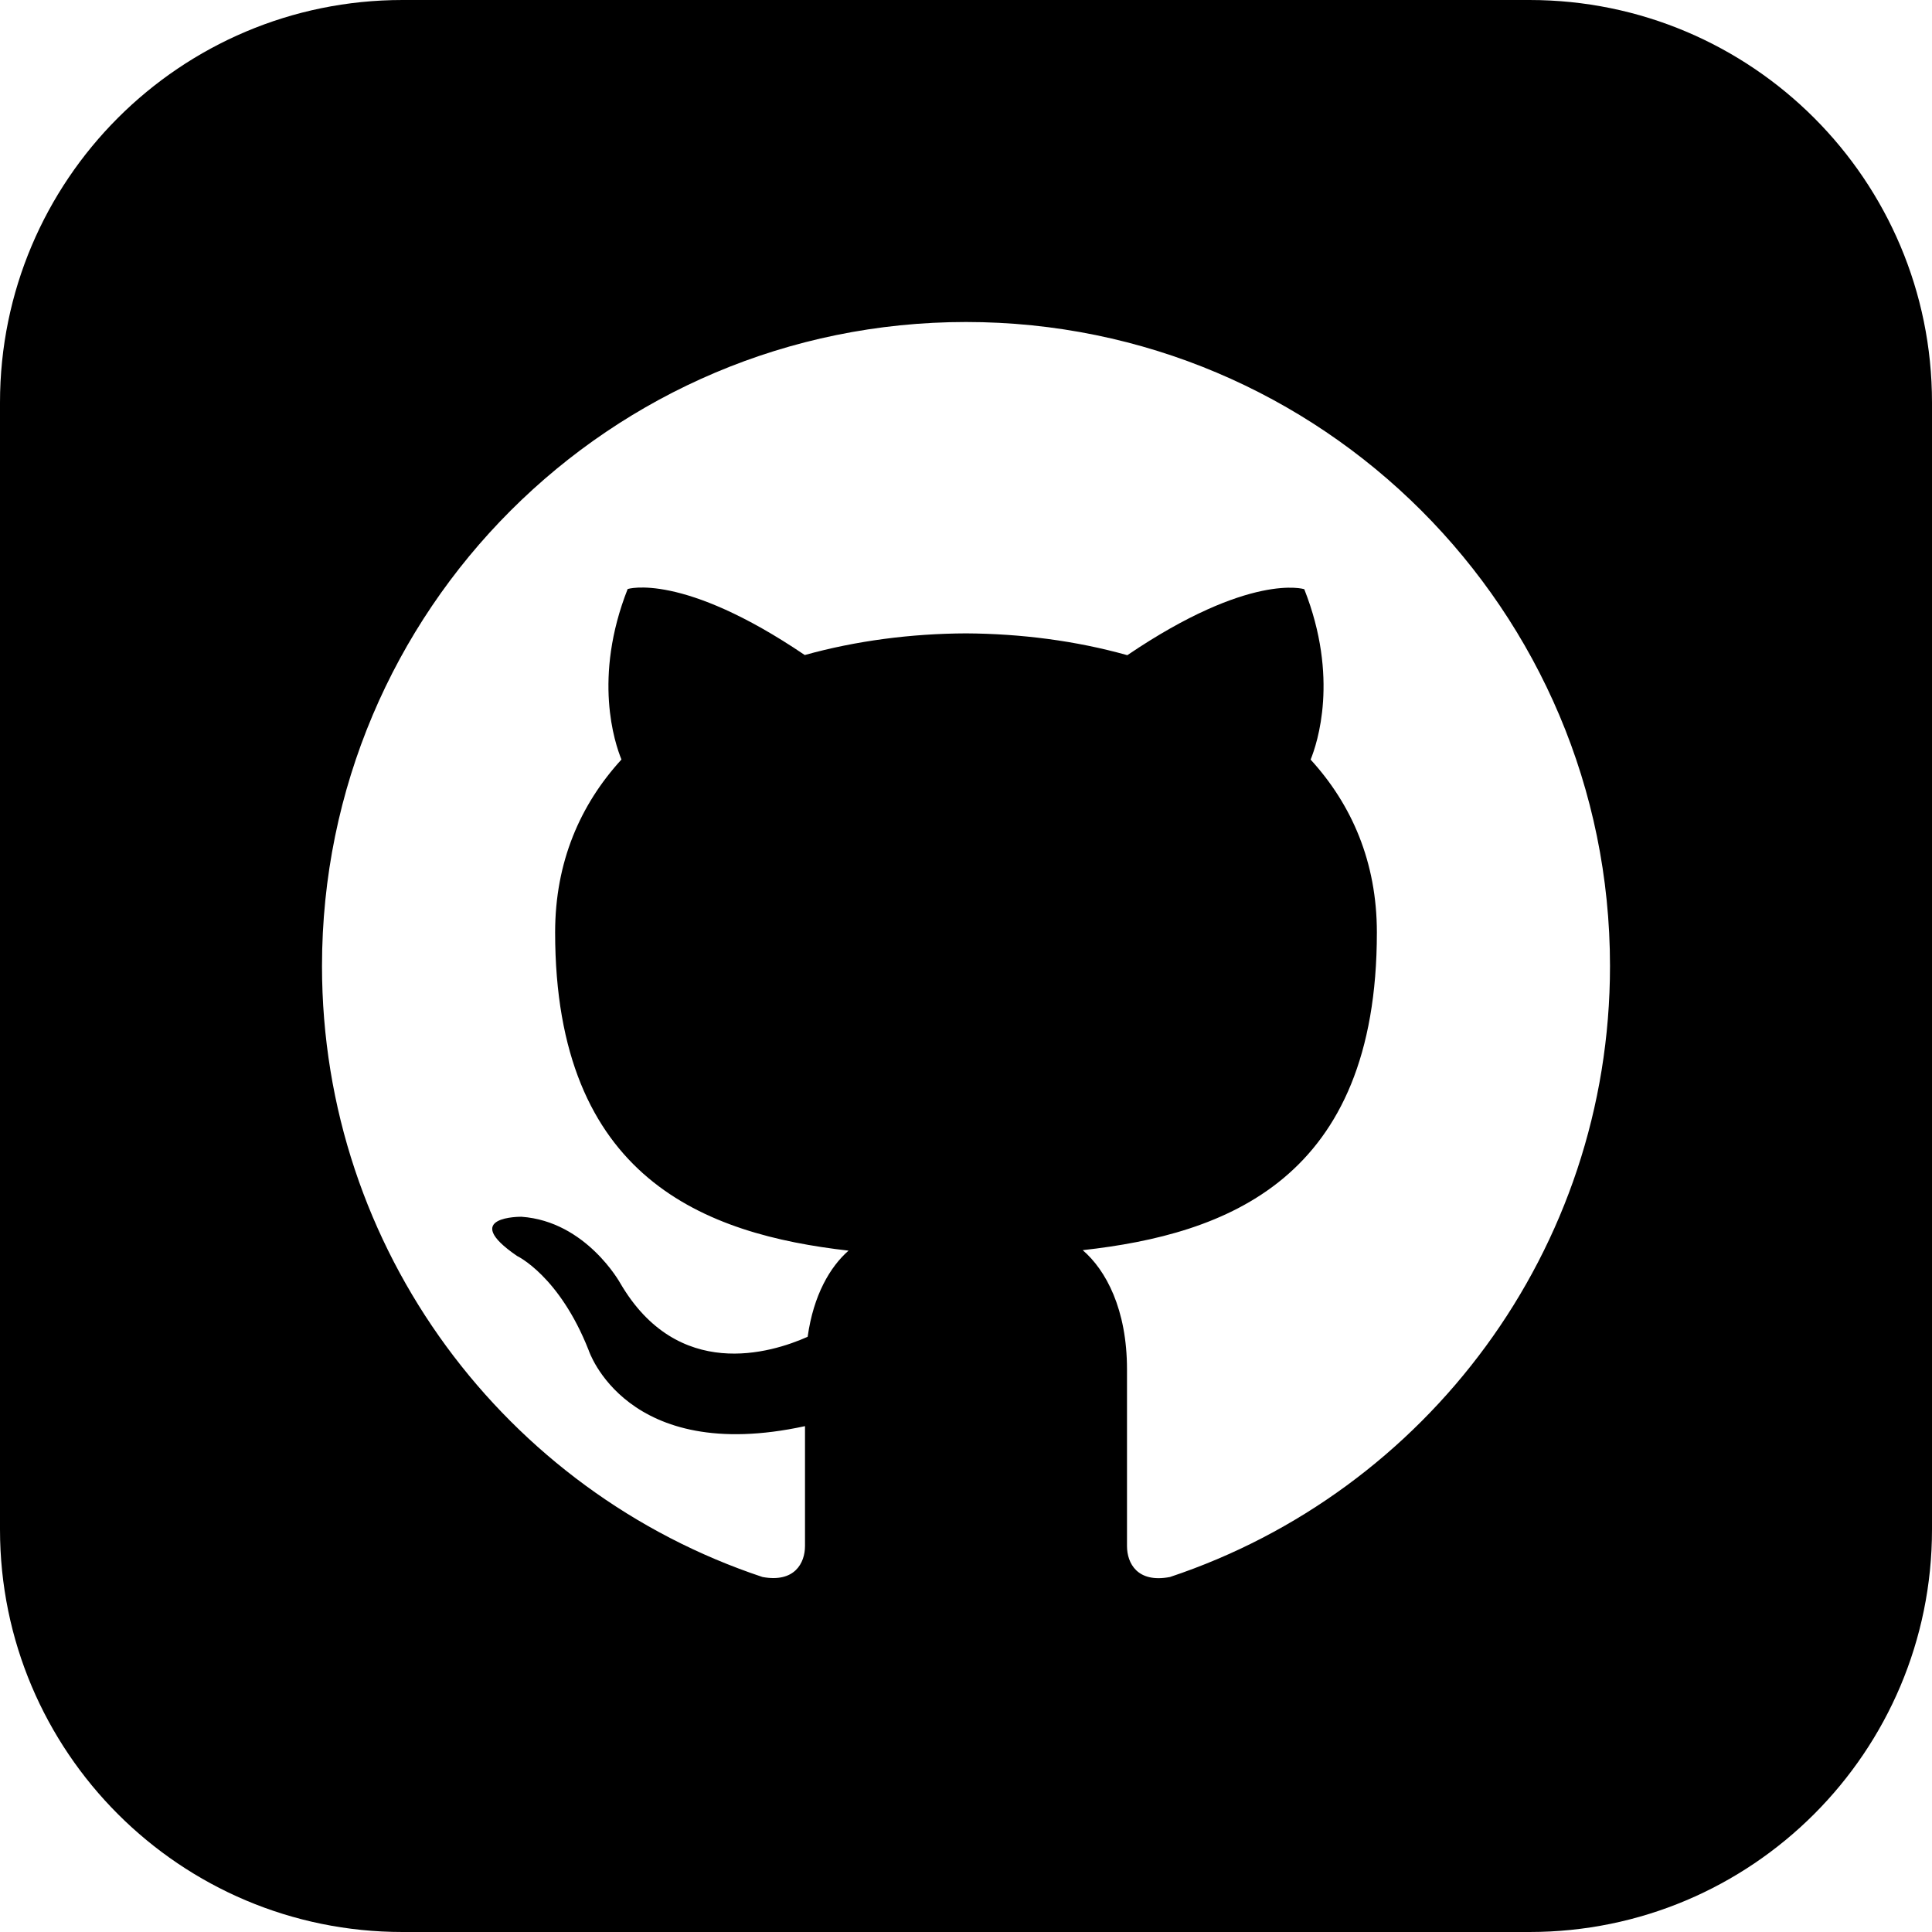
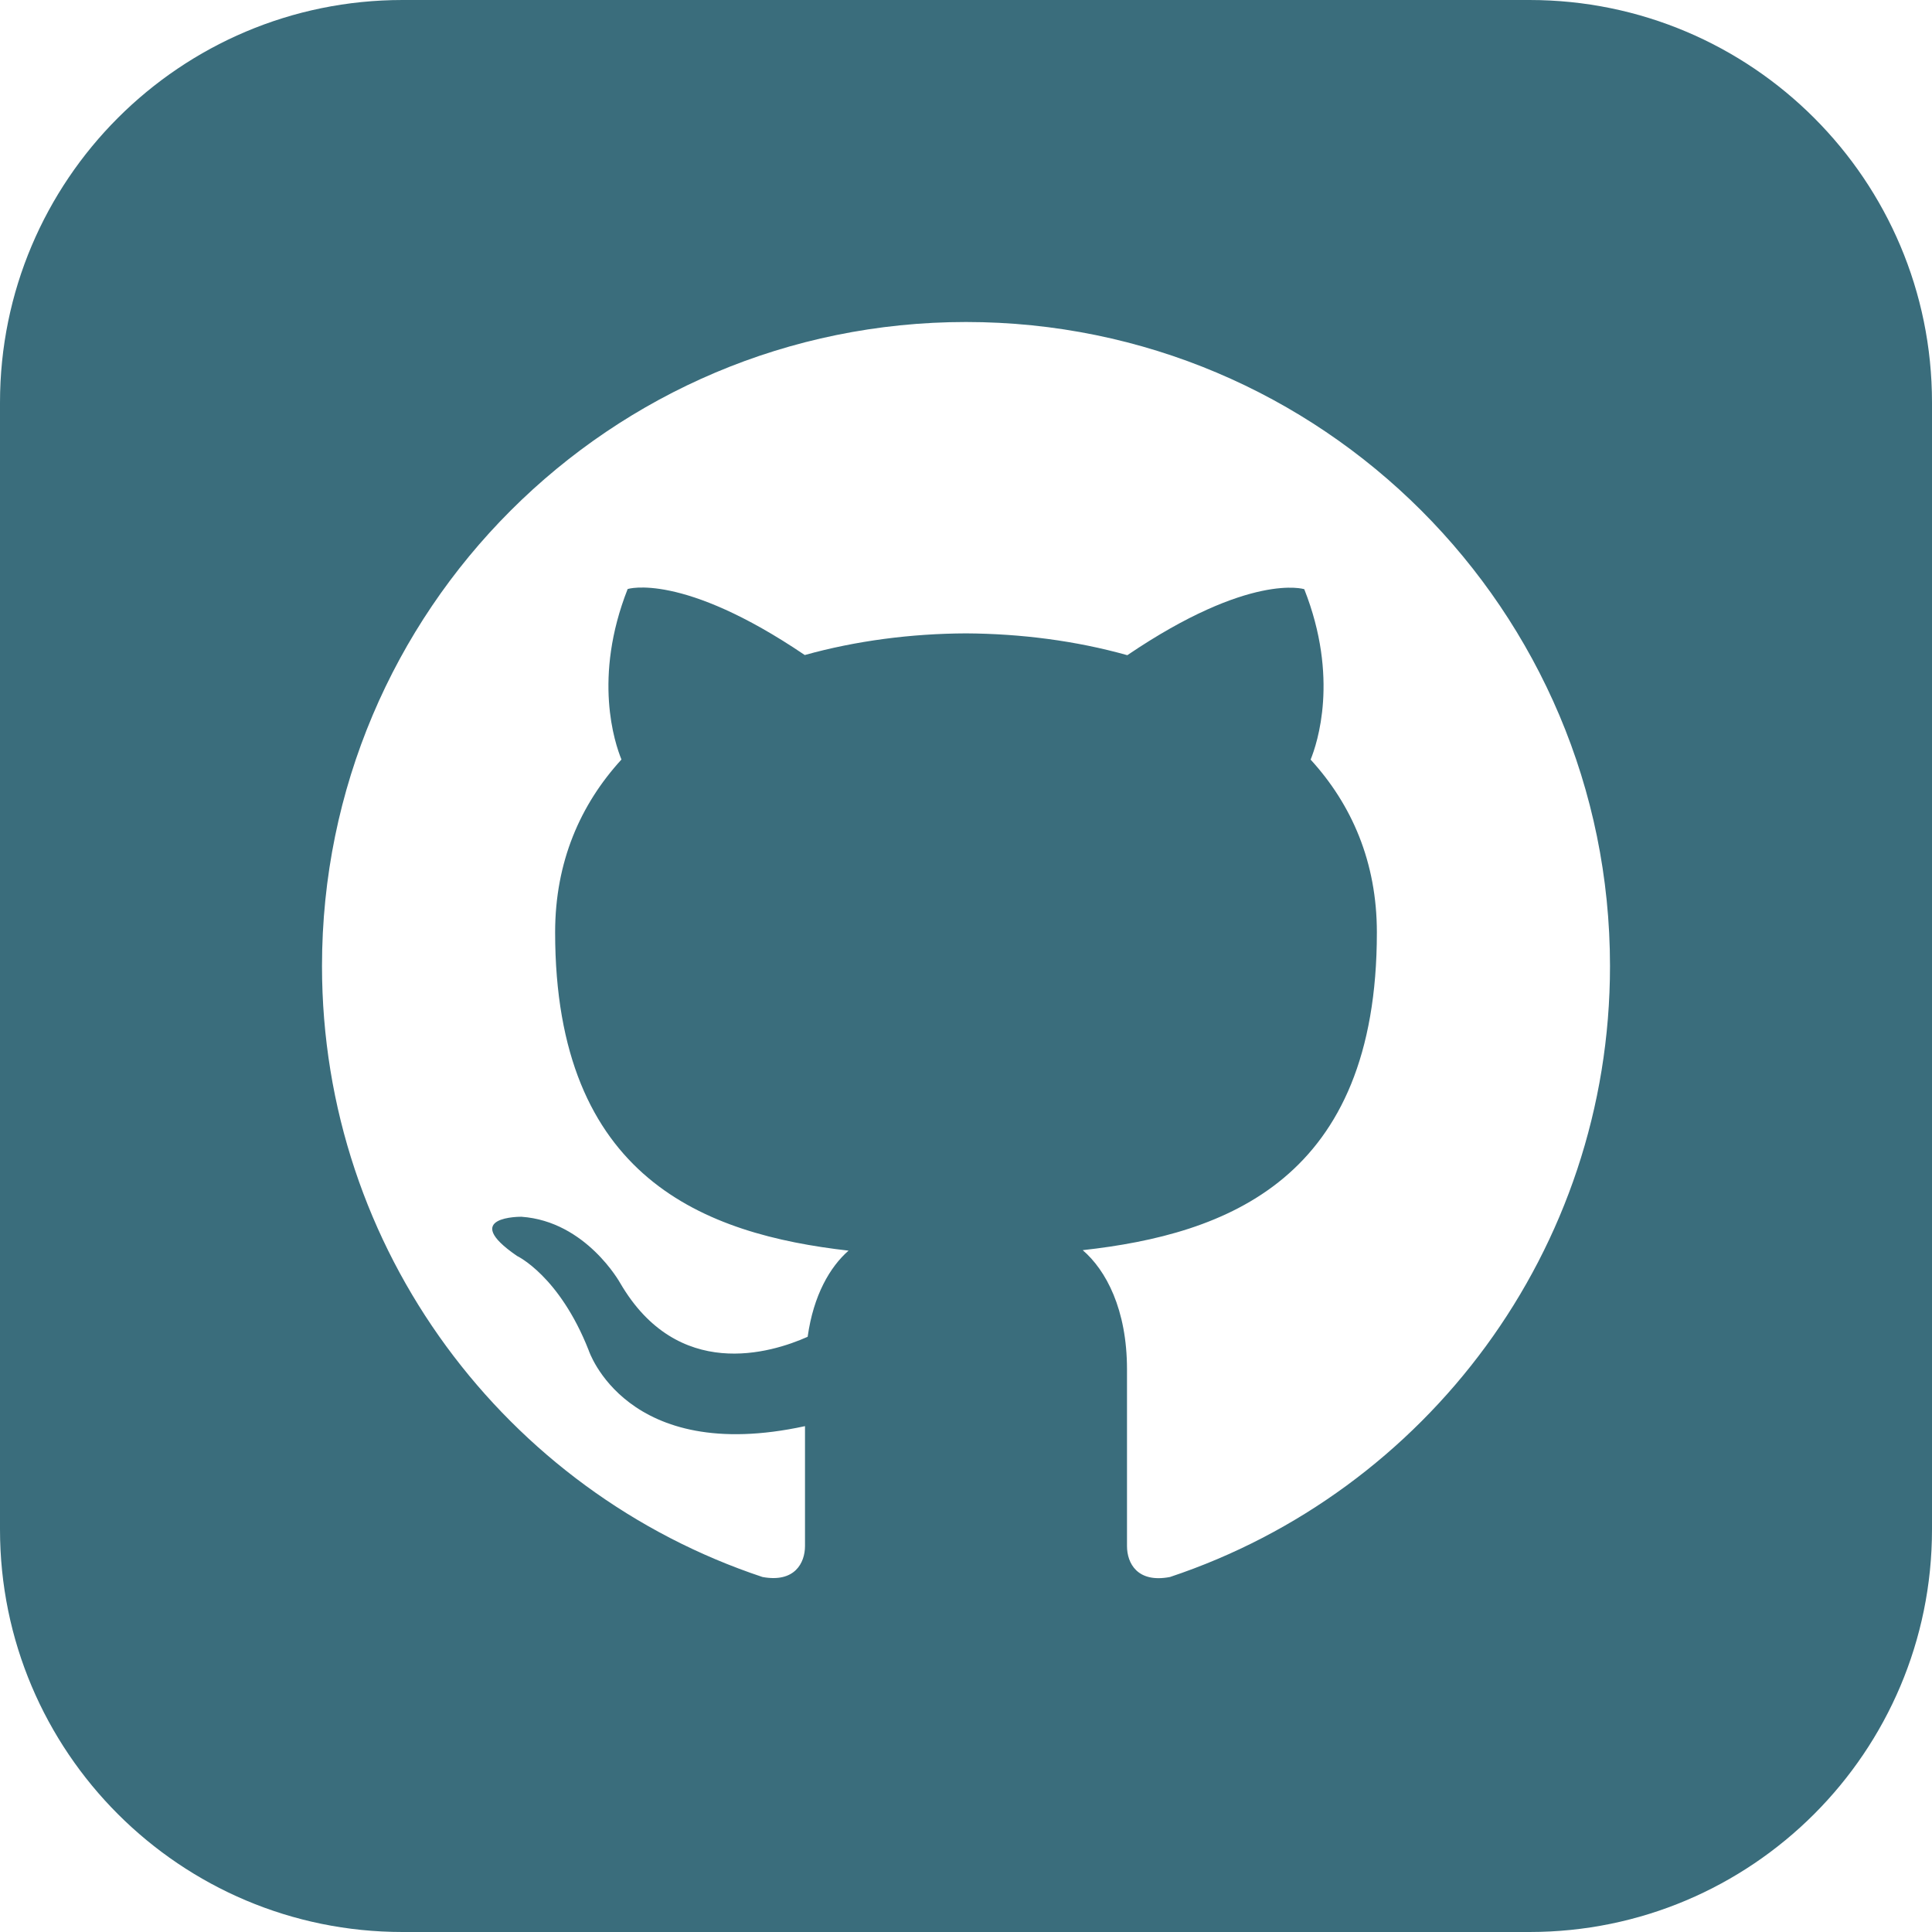
- <svg xmlns="http://www.w3.org/2000/svg" width="24" height="24" viewBox="0 0 24 24">
+ <svg xmlns="http://www.w3.org/2000/svg" fill="rgb(58, 109, 124)" width="24" height="24" viewBox="0 0 24 24">
  <path d="M19 0h-14c-2.761 0-5 2.239-5 5v14c0 2.761 2.239 5 5 5h14c2.762 0 5-2.239 5-5v-14c0-2.761-2.238-5-5-5zm-4.466 19.59c-.405.078-.534-.171-.534-.384v-2.195c0-.747-.262-1.233-.55-1.481 1.782-.198 3.654-.875 3.654-3.947 0-.874-.312-1.588-.823-2.147.082-.202.356-1.016-.079-2.117 0 0-.671-.215-2.198.82-.64-.18-1.324-.267-2.004-.271-.68.003-1.364.091-2.003.269-1.528-1.035-2.2-.82-2.2-.82-.434 1.102-.16 1.915-.077 2.118-.512.56-.824 1.273-.824 2.147 0 3.064 1.867 3.751 3.645 3.954-.229.2-.436.552-.508 1.07-.457.204-1.614.557-2.328-.666 0 0-.423-.768-1.227-.825 0 0-.78-.01-.055.487 0 0 .525.246.889 1.17 0 0 .463 1.428 2.688.944v1.489c0 .211-.129.459-.528.385-3.18-1.057-5.472-4.056-5.472-7.59 0-4.419 3.582-8 8-8s8 3.581 8 8c0 3.533-2.289 6.531-5.466 7.59z" />
</svg>
